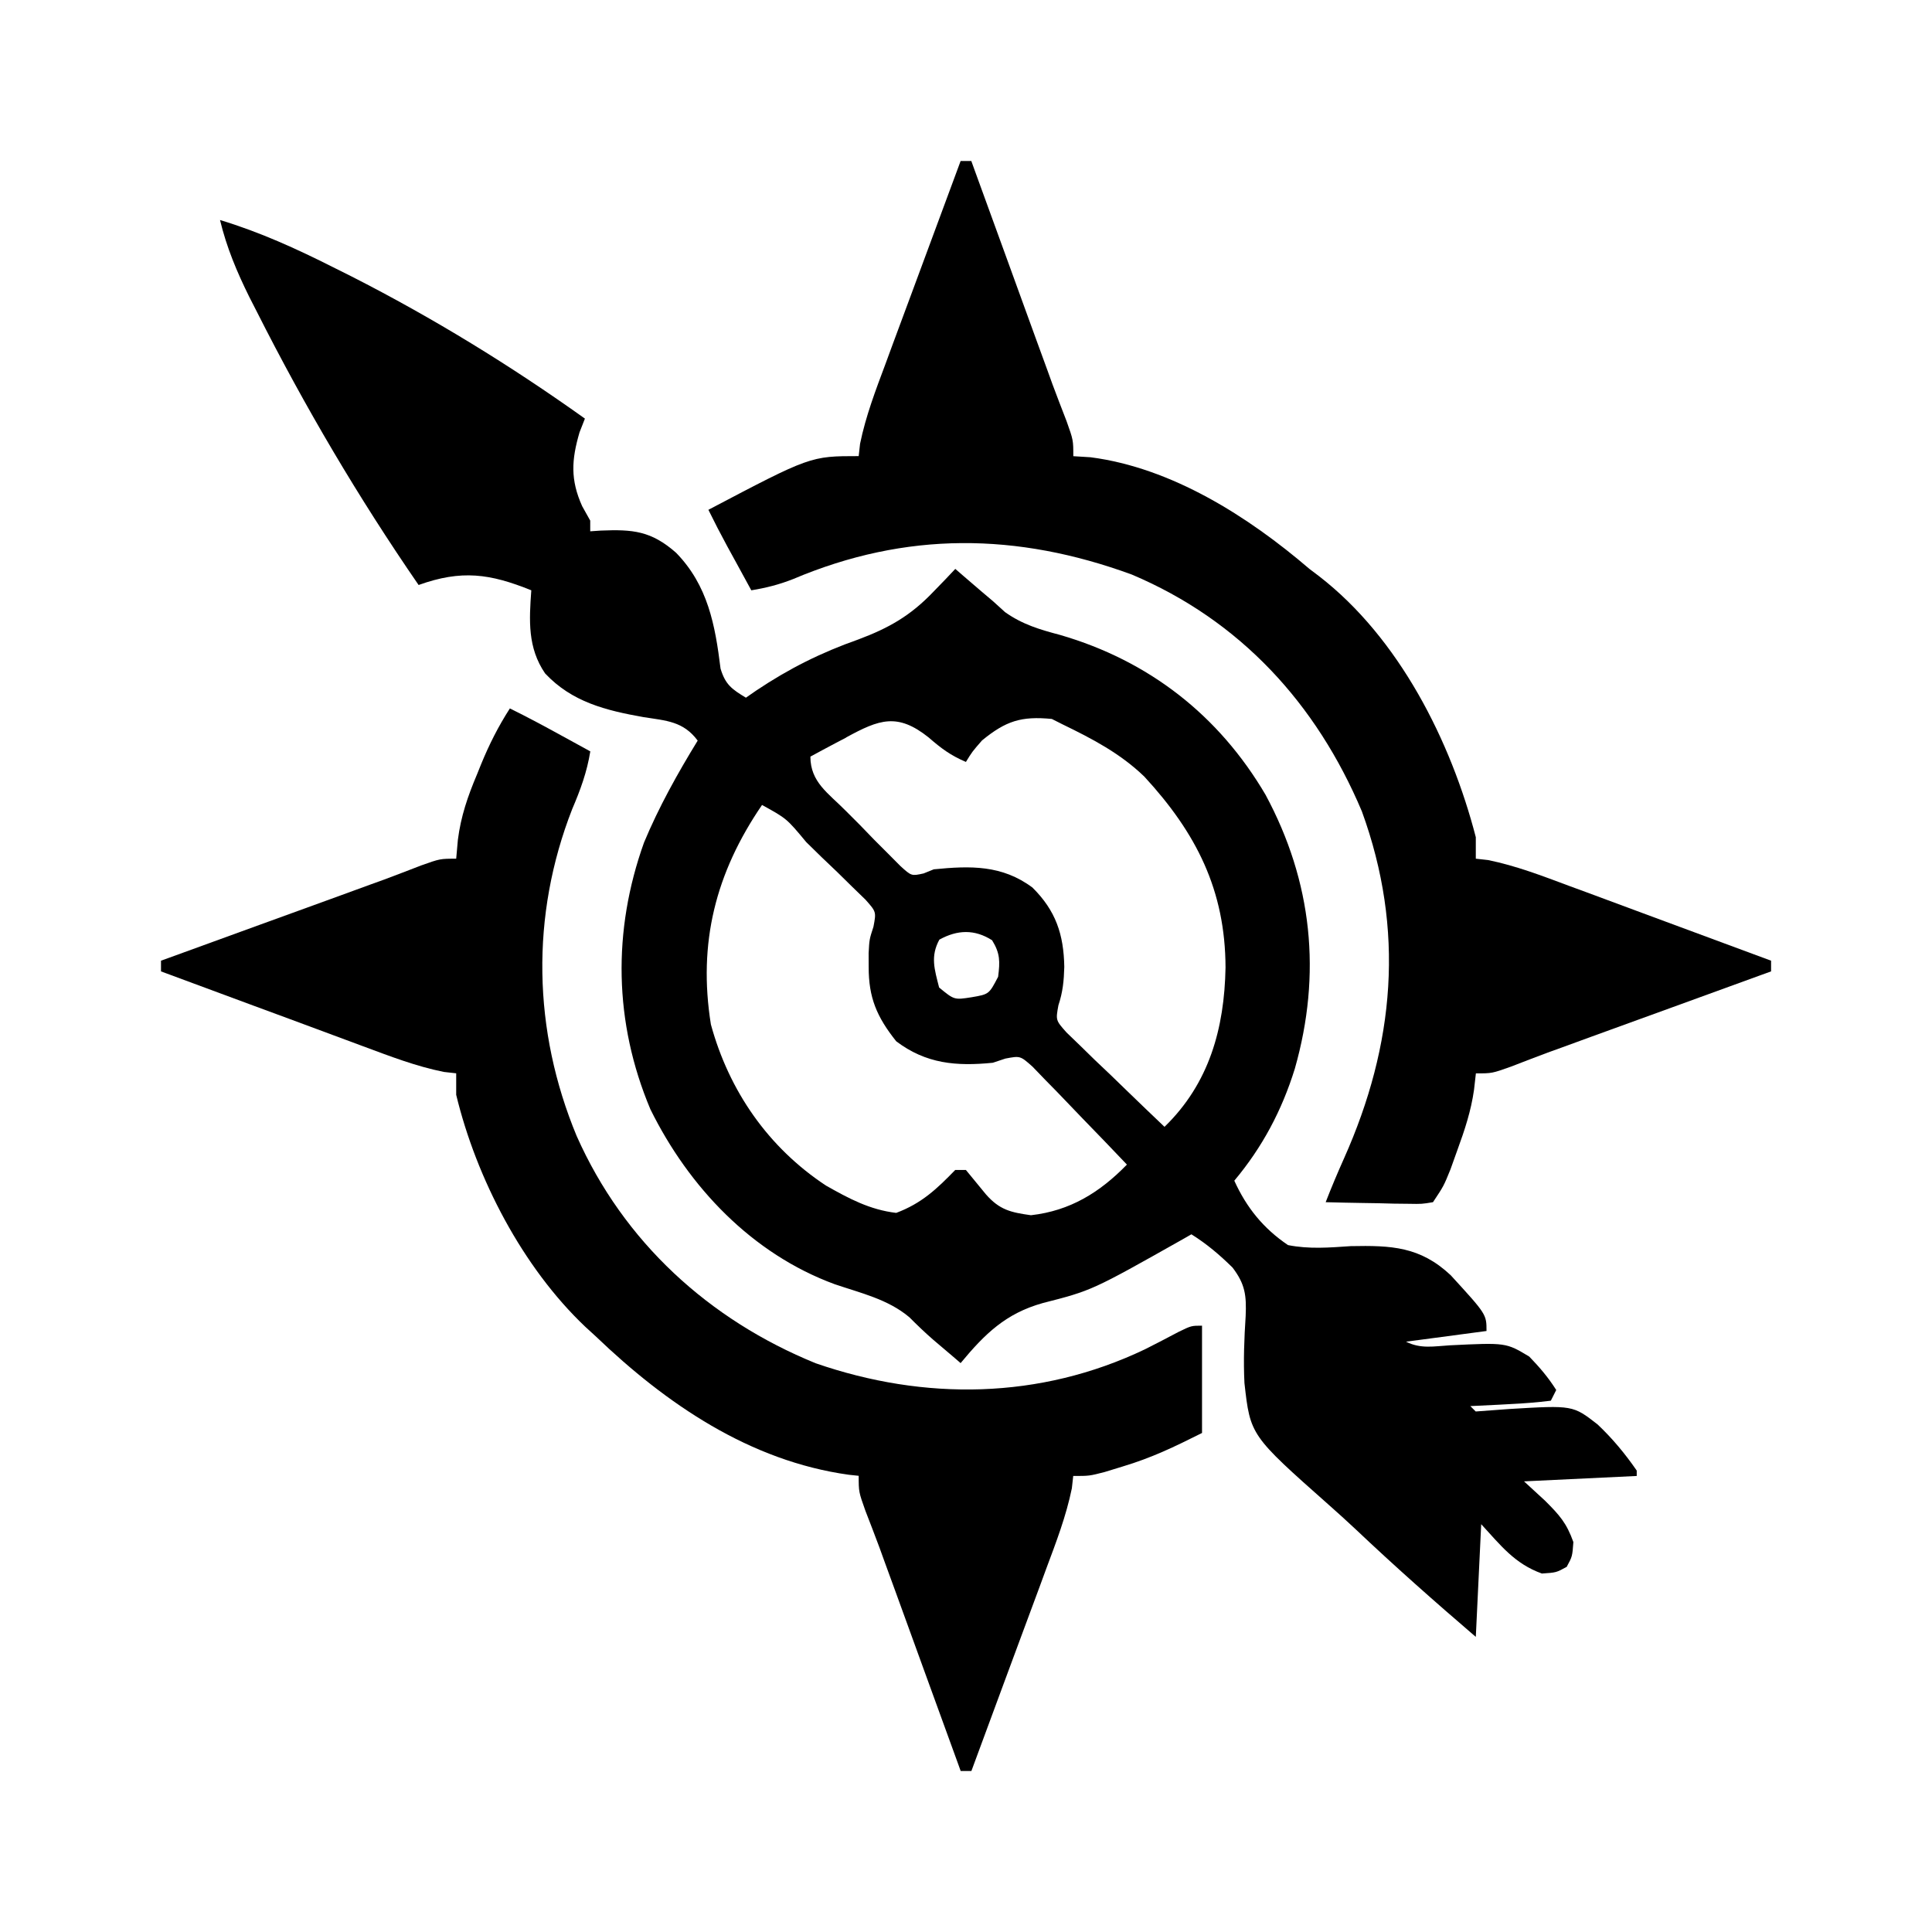
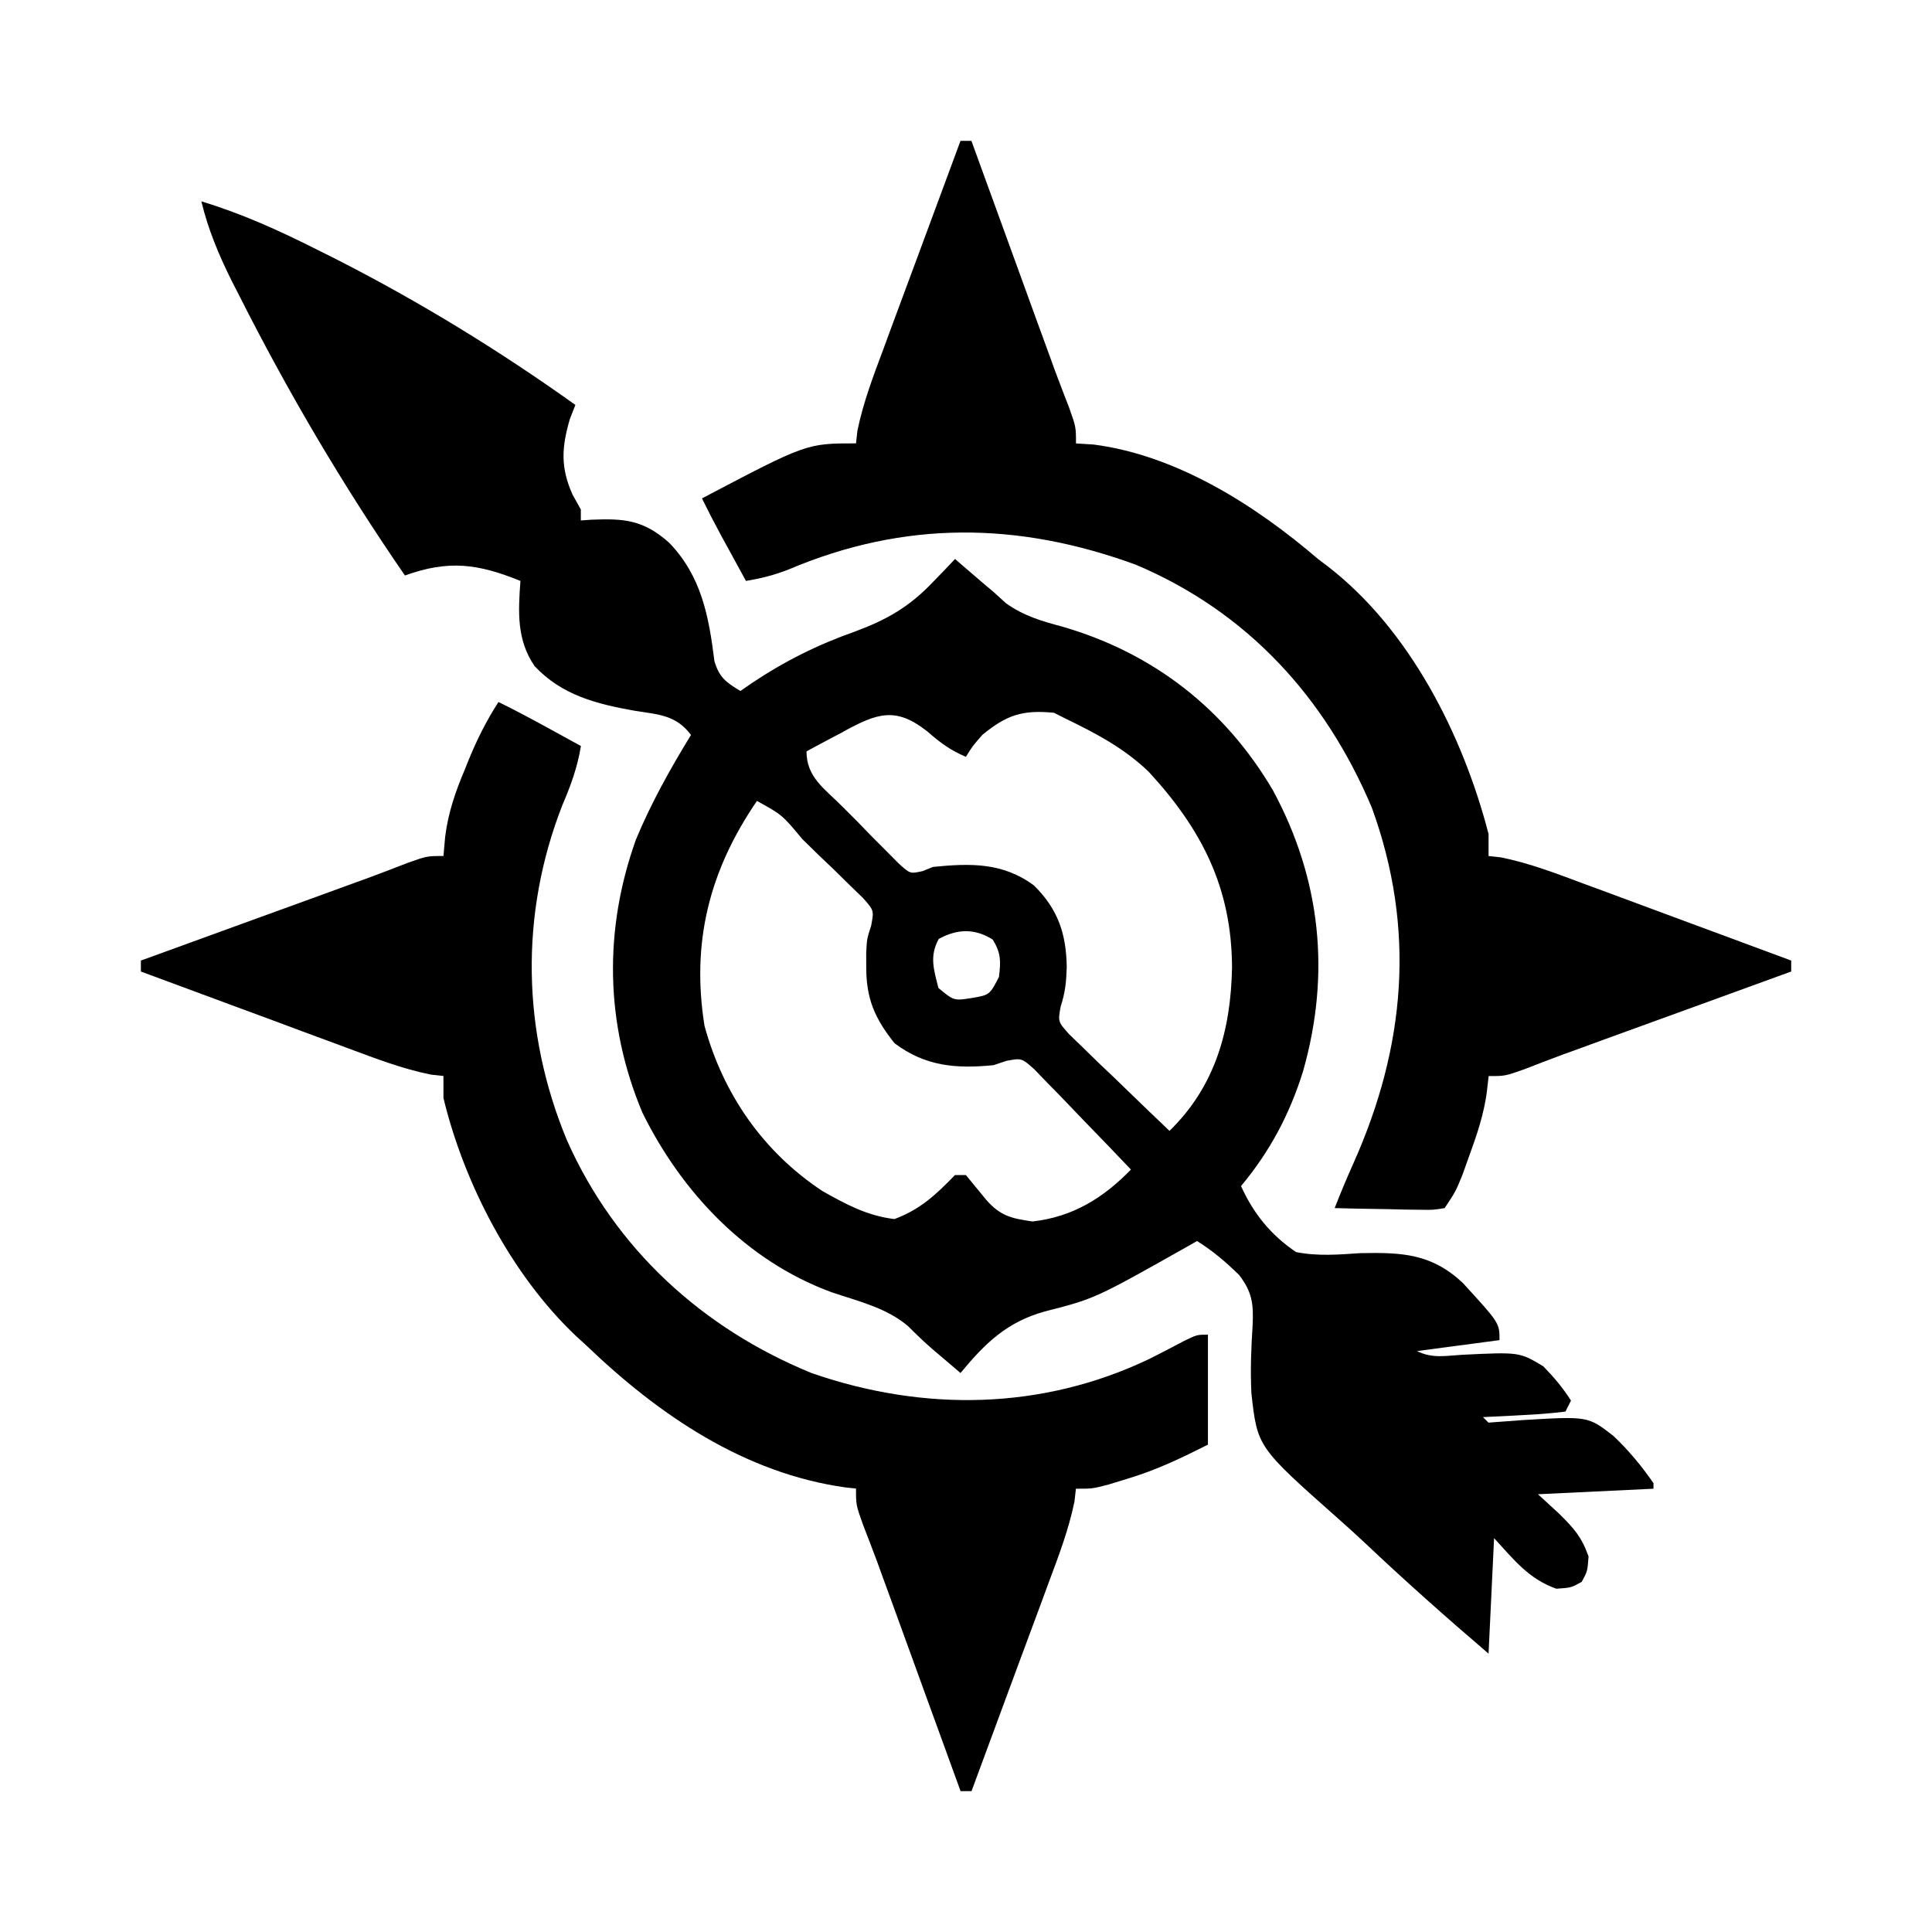
- <svg xmlns="http://www.w3.org/2000/svg" version="1.1" width="24" height="24" id="svg3" viewBox="0 0 24 24">
+ <svg xmlns="http://www.w3.org/2000/svg" version="1.1" id="svg3" viewBox="0 0 24 24">
  <defs id="defs3" />
-   <g id="g3">
-     <path d="m 2.733,2.733 c 0.495,0.15 0.946,0.355 1.408,0.588 0.113,0.057 0.113,0.057 0.228,0.114 1.011,0.515 1.974,1.106 2.897,1.765 -0.022,0.056 -0.044,0.113 -0.067,0.171 -0.1,0.342 -0.115,0.588 0.033,0.917 0.033,0.059 0.066,0.118 0.1,0.179 0,0.044 0,0.088 0,0.133 0.043,-0.003 0.087,-0.006 0.132,-0.009 0.396,-0.016 0.625,0.003 0.935,0.276 0.395,0.406 0.485,0.897 0.552,1.439 0.06,0.199 0.14,0.255 0.315,0.361 0.043,-0.03 0.086,-0.06 0.13,-0.09 C 9.804,8.304 10.201,8.106 10.664,7.943 11.043,7.801 11.311,7.648 11.592,7.354 c 0.052,-0.054 0.104,-0.108 0.158,-0.163 0.039,-0.041 0.077,-0.082 0.117,-0.124 0.03,0.026 0.06,0.052 0.09,0.078 0.04,0.035 0.081,0.069 0.122,0.105 0.039,0.034 0.079,0.068 0.12,0.103 0.044,0.037 0.089,0.075 0.135,0.114 0.05,0.045 0.1,0.091 0.151,0.137 0.217,0.154 0.433,0.217 0.686,0.284 1.1,0.32 1.97,0.997 2.55,1.985 0.582,1.08 0.699,2.225 0.364,3.402 -0.161,0.519 -0.403,0.975 -0.752,1.392 0.152,0.335 0.361,0.593 0.667,0.8 0.263,0.052 0.513,0.031 0.779,0.013 0.506,-0.01 0.862,0.005 1.242,0.361 0.445,0.486 0.445,0.486 0.445,0.693 -0.495,0.066 -0.495,0.066 -1,0.133 0.184,0.092 0.344,0.057 0.545,0.045 0.697,-0.034 0.697,-0.034 0.986,0.14 0.128,0.132 0.237,0.26 0.335,0.415 -0.022,0.044 -0.044,0.088 -0.067,0.133 -0.17,0.021 -0.334,0.034 -0.504,0.042 -0.047,0.003 -0.095,0.005 -0.144,0.008 -0.117,0.006 -0.235,0.012 -0.352,0.017 0.022,0.022 0.044,0.044 0.067,0.067 0.14,-0.01 0.279,-0.021 0.419,-0.031 0.788,-0.047 0.788,-0.047 1.095,0.192 0.184,0.174 0.342,0.364 0.486,0.573 0,0.022 0,0.044 0,0.067 -0.462,0.022 -0.924,0.044 -1.4,0.067 0.087,0.08 0.173,0.16 0.263,0.242 0.177,0.177 0.265,0.274 0.35,0.512 -0.013,0.179 -0.013,0.179 -0.083,0.308 -0.129,0.071 -0.129,0.071 -0.308,0.083 -0.338,-0.121 -0.512,-0.35 -0.754,-0.613 -0.022,0.462 -0.044,0.924 -0.067,1.4 -0.509,-0.436 -1.008,-0.878 -1.495,-1.339 -0.108,-0.101 -0.218,-0.201 -0.329,-0.299 -0.977,-0.866 -0.977,-0.866 -1.05,-1.515 -0.014,-0.28 -0.003,-0.553 0.015,-0.832 0.011,-0.257 -0.006,-0.397 -0.163,-0.603 C 15.148,15.586 14.993,15.454 14.8,15.333 c -0.034,0.019 -0.068,0.039 -0.103,0.059 -1.133,0.639 -1.133,0.639 -1.743,0.795 -0.461,0.129 -0.72,0.383 -1.021,0.746 -0.029,-0.025 -0.058,-0.05 -0.088,-0.076 -0.084,-0.072 -0.168,-0.143 -0.252,-0.214 C 11.49,16.554 11.392,16.459 11.296,16.363 11.03,16.139 10.692,16.063 10.369,15.953 9.343,15.576 8.557,14.748 8.079,13.779 7.626,12.702 7.608,11.562 8,10.467 8.184,10.025 8.417,9.608 8.667,9.2 8.487,8.959 8.278,8.953 7.992,8.908 7.525,8.825 7.105,8.721 6.771,8.365 6.553,8.045 6.573,7.708 6.6,7.333 6.085,7.125 5.733,7.076 5.2,7.267 4.45,6.178 3.788,5.055 3.192,3.875 3.161,3.814 3.13,3.754 3.098,3.691 2.942,3.376 2.816,3.076 2.733,2.733 Z M 10.512,9.162 c -0.043,0.023 -0.086,0.045 -0.13,0.068 -0.106,0.056 -0.211,0.112 -0.315,0.169 0,0.317 0.222,0.453 0.437,0.671 0.089,0.089 0.089,0.089 0.179,0.179 0.087,0.09 0.087,0.09 0.176,0.182 0.056,0.056 0.113,0.113 0.171,0.171 0.052,0.052 0.103,0.104 0.157,0.158 0.136,0.123 0.136,0.123 0.287,0.09 0.042,-0.017 0.083,-0.034 0.126,-0.051 0.455,-0.045 0.847,-0.055 1.225,0.226 0.29,0.287 0.389,0.582 0.396,0.986 -0.005,0.174 -0.018,0.311 -0.073,0.477 -0.034,0.186 -0.034,0.186 0.1,0.337 0.056,0.054 0.112,0.108 0.17,0.164 0.06,0.059 0.121,0.118 0.183,0.179 0.065,0.061 0.13,0.123 0.194,0.184 0.065,0.063 0.129,0.125 0.194,0.188 0.158,0.153 0.317,0.306 0.477,0.458 0.555,-0.539 0.744,-1.222 0.758,-1.979 -0.003,-0.963 -0.364,-1.672 -1.008,-2.371 -0.299,-0.289 -0.646,-0.47 -1.017,-0.65 -0.044,-0.022 -0.088,-0.044 -0.133,-0.067 -0.381,-0.037 -0.571,0.025 -0.867,0.267 -0.122,0.14 -0.122,0.14 -0.2,0.267 -0.188,-0.08 -0.306,-0.167 -0.463,-0.304 -0.388,-0.309 -0.613,-0.225 -1.025,0 z m -1.046,0.838 C 8.889,10.844 8.669,11.713 8.831,12.726 c 0.226,0.827 0.713,1.529 1.43,2.002 0.285,0.161 0.543,0.3 0.872,0.339 0.315,-0.118 0.502,-0.295 0.733,-0.533 0.044,0 0.088,0 0.133,0 0.083,0.1 0.166,0.201 0.248,0.302 0.17,0.194 0.309,0.225 0.56,0.26 0.487,-0.055 0.855,-0.283 1.192,-0.629 -0.182,-0.192 -0.366,-0.383 -0.551,-0.573 -0.063,-0.065 -0.125,-0.13 -0.187,-0.195 -0.089,-0.094 -0.18,-0.187 -0.271,-0.279 -0.054,-0.056 -0.108,-0.112 -0.164,-0.17 -0.152,-0.135 -0.152,-0.135 -0.337,-0.1 -0.077,0.026 -0.077,0.026 -0.156,0.052 -0.452,0.045 -0.829,0.014 -1.2,-0.267 -0.241,-0.303 -0.343,-0.541 -0.342,-0.925 -2.67e-4,-0.084 -2.67e-4,-0.084 -5.34e-4,-0.17 0.009,-0.171 0.009,-0.171 0.06,-0.328 0.035,-0.185 0.035,-0.185 -0.099,-0.336 -0.056,-0.054 -0.112,-0.108 -0.169,-0.164 -0.06,-0.059 -0.12,-0.118 -0.182,-0.179 -0.064,-0.061 -0.129,-0.123 -0.193,-0.184 -0.064,-0.063 -0.128,-0.125 -0.192,-0.188 C 9.772,10.168 9.772,10.168 9.467,10 Z m 2.204,1.671 c -0.115,0.21 -0.061,0.371 -0.004,0.596 0.188,0.155 0.188,0.155 0.404,0.121 0.216,-0.037 0.216,-0.037 0.329,-0.254 0.024,-0.189 0.026,-0.291 -0.075,-0.454 -0.217,-0.138 -0.43,-0.131 -0.654,-0.008 z" id="path1" style="stroke-width:1" />
-     <path d="m 6.333,8.8 c 0.22,0.108 0.435,0.224 0.65,0.342 0.066,0.036 0.131,0.072 0.199,0.109 0.05,0.027 0.1,0.055 0.151,0.083 -0.042,0.258 -0.122,0.476 -0.225,0.717 -0.518,1.324 -0.489,2.751 0.056,4.062 0.585,1.316 1.644,2.282 2.969,2.822 1.353,0.468 2.785,0.45 4.089,-0.173 0.14,-0.071 0.279,-0.142 0.417,-0.216 0.16,-0.078 0.16,-0.078 0.293,-0.078 0,0.44 0,0.88 0,1.333 -0.349,0.175 -0.625,0.308 -0.988,0.417 -0.073,0.022 -0.147,0.045 -0.222,0.068 -0.19,0.049 -0.19,0.049 -0.39,0.049 -0.005,0.05 -0.011,0.101 -0.017,0.153 -0.071,0.347 -0.195,0.669 -0.319,1.001 -0.027,0.072 -0.053,0.144 -0.08,0.218 -0.085,0.229 -0.17,0.458 -0.255,0.687 -0.058,0.156 -0.115,0.311 -0.173,0.467 C 12.349,21.239 12.208,21.62 12.067,22 c -0.044,0 -0.088,0 -0.133,0 -0.013,-0.036 -0.026,-0.071 -0.039,-0.108 -0.135,-0.372 -0.27,-0.744 -0.406,-1.116 -0.05,-0.139 -0.101,-0.277 -0.151,-0.416 -0.073,-0.2 -0.145,-0.4 -0.218,-0.6 -0.033,-0.092 -0.033,-0.092 -0.068,-0.186 -0.032,-0.088 -0.032,-0.088 -0.065,-0.178 -0.02,-0.056 -0.04,-0.112 -0.061,-0.169 -0.057,-0.153 -0.116,-0.306 -0.175,-0.458 -0.084,-0.236 -0.084,-0.236 -0.084,-0.436 -0.041,-0.004 -0.081,-0.008 -0.123,-0.013 C 9.315,18.149 8.278,17.442 7.4,16.6 7.358,16.561 7.315,16.522 7.271,16.482 6.493,15.745 5.918,14.639 5.667,13.6 c 0,-0.088 0,-0.176 0,-0.267 -0.05,-0.005 -0.101,-0.011 -0.153,-0.017 C 5.166,13.246 4.845,13.121 4.513,12.998 4.441,12.971 4.369,12.945 4.295,12.917 4.066,12.833 3.837,12.748 3.608,12.662 3.453,12.605 3.297,12.547 3.142,12.49 2.761,12.349 2.38,12.208 2,12.067 c 0,-0.044 0,-0.088 0,-0.133 0.036,-0.013 0.071,-0.026 0.108,-0.039 0.372,-0.135 0.744,-0.27 1.116,-0.406 0.139,-0.05 0.277,-0.101 0.416,-0.151 0.2,-0.073 0.4,-0.145 0.6,-0.218 0.061,-0.022 0.123,-0.045 0.186,-0.068 0.059,-0.021 0.117,-0.043 0.178,-0.065 0.056,-0.02 0.112,-0.04 0.169,-0.061 0.153,-0.057 0.306,-0.116 0.458,-0.175 0.236,-0.084 0.236,-0.084 0.436,-0.084 0.007,-0.077 0.014,-0.155 0.021,-0.235 0.037,-0.292 0.123,-0.541 0.237,-0.811 0.026,-0.064 0.026,-0.064 0.052,-0.129 0.1,-0.244 0.214,-0.47 0.357,-0.692 z" id="path2" style="stroke-width:1" />
-     <path d="m 11.933,2 c 0.044,0 0.088,0 0.133,0 0.013,0.036 0.026,0.071 0.039,0.108 0.135,0.372 0.27,0.744 0.406,1.116 0.05,0.139 0.101,0.277 0.151,0.416 0.073,0.2 0.145,0.4 0.218,0.6 0.022,0.061 0.045,0.123 0.068,0.186 0.021,0.059 0.043,0.117 0.065,0.178 0.02,0.056 0.04,0.112 0.061,0.169 0.057,0.153 0.116,0.306 0.175,0.458 0.084,0.236 0.084,0.236 0.084,0.436 0.105,0.006 0.105,0.006 0.212,0.013 1.011,0.13 1.964,0.738 2.721,1.387 0.039,0.03 0.079,0.059 0.119,0.09 0.995,0.769 1.639,2.049 1.948,3.243 0,0.088 0,0.176 0,0.267 0.05,0.005 0.101,0.011 0.153,0.017 0.347,0.071 0.669,0.195 1.001,0.319 0.072,0.027 0.144,0.053 0.218,0.08 0.229,0.085 0.458,0.17 0.687,0.255 0.156,0.058 0.311,0.115 0.467,0.173 0.381,0.141 0.761,0.282 1.142,0.423 0,0.044 0,0.088 0,0.133 -0.036,0.013 -0.071,0.026 -0.108,0.039 -0.372,0.135 -0.744,0.27 -1.116,0.406 -0.139,0.05 -0.277,0.101 -0.416,0.151 -0.2,0.073 -0.4,0.145 -0.6,0.218 -0.092,0.033 -0.092,0.033 -0.186,0.068 -0.088,0.032 -0.088,0.032 -0.178,0.065 -0.056,0.02 -0.112,0.04 -0.169,0.061 -0.153,0.057 -0.306,0.116 -0.458,0.175 -0.236,0.084 -0.236,0.084 -0.436,0.084 -0.008,0.067 -0.015,0.134 -0.023,0.203 -0.037,0.262 -0.115,0.498 -0.206,0.747 -0.029,0.08 -0.058,0.16 -0.087,0.243 -0.084,0.207 -0.084,0.207 -0.217,0.407 -0.138,0.023 -0.138,0.023 -0.305,0.02 -0.06,-6.67e-4 -0.119,-0.001 -0.181,-0.002 -0.062,-0.002 -0.125,-0.003 -0.189,-0.005 -0.063,-9e-4 -0.126,-0.002 -0.191,-0.003 -0.156,-0.002 -0.312,-0.006 -0.467,-0.01 0.071,-0.183 0.147,-0.363 0.227,-0.542 0.632,-1.414 0.759,-2.841 0.223,-4.312 C 16.354,8.743 15.408,7.707 14.059,7.137 12.632,6.615 11.255,6.599 9.851,7.194 9.678,7.262 9.517,7.303 9.333,7.333 9.269,7.217 9.206,7.1 9.142,6.983 9.106,6.918 9.071,6.853 9.034,6.786 8.953,6.637 8.875,6.486 8.8,6.333 c 1.268,-0.667 1.268,-0.667 1.867,-0.667 0.008,-0.076 0.008,-0.076 0.017,-0.153 0.071,-0.347 0.195,-0.669 0.319,-1.001 0.04,-0.108 0.04,-0.108 0.08,-0.218 0.085,-0.229 0.17,-0.458 0.255,-0.687 0.058,-0.156 0.115,-0.311 0.173,-0.467 0.141,-0.381 0.282,-0.761 0.423,-1.142 z" id="path3" style="stroke-width:1" />
+   <g id="g3" transform="matrix(1.025,0,0,1.025,-0.3000023,-0.2999997)" style="stroke-width:0.976">
+     <path d="m 2.733,2.733 c 0.495,0.15 0.946,0.355 1.408,0.588 0.113,0.057 0.113,0.057 0.228,0.114 1.011,0.515 1.974,1.106 2.897,1.765 -0.022,0.056 -0.044,0.113 -0.067,0.171 -0.1,0.342 -0.115,0.588 0.033,0.917 0.033,0.059 0.066,0.118 0.1,0.179 0,0.044 0,0.088 0,0.133 0.043,-0.003 0.087,-0.006 0.132,-0.009 0.396,-0.016 0.625,0.003 0.935,0.276 0.395,0.406 0.485,0.897 0.552,1.439 0.06,0.199 0.14,0.255 0.315,0.361 0.043,-0.03 0.086,-0.06 0.13,-0.09 C 9.804,8.304 10.201,8.106 10.664,7.943 11.043,7.801 11.311,7.648 11.592,7.354 c 0.052,-0.054 0.104,-0.108 0.158,-0.163 0.039,-0.041 0.077,-0.082 0.117,-0.124 0.03,0.026 0.06,0.052 0.09,0.078 0.04,0.035 0.081,0.069 0.122,0.105 0.039,0.034 0.079,0.068 0.12,0.103 0.044,0.037 0.089,0.075 0.135,0.114 0.05,0.045 0.1,0.091 0.151,0.137 0.217,0.154 0.433,0.217 0.686,0.284 1.1,0.32 1.97,0.997 2.55,1.985 0.582,1.08 0.699,2.225 0.364,3.402 -0.161,0.519 -0.403,0.975 -0.752,1.392 0.152,0.335 0.361,0.593 0.667,0.8 0.263,0.052 0.513,0.031 0.779,0.013 0.506,-0.01 0.862,0.005 1.242,0.361 0.445,0.486 0.445,0.486 0.445,0.693 -0.495,0.066 -0.495,0.066 -1,0.133 0.184,0.092 0.344,0.057 0.545,0.045 0.697,-0.034 0.697,-0.034 0.986,0.14 0.128,0.132 0.237,0.26 0.335,0.415 -0.022,0.044 -0.044,0.088 -0.067,0.133 -0.17,0.021 -0.334,0.034 -0.504,0.042 -0.047,0.003 -0.095,0.005 -0.144,0.008 -0.117,0.006 -0.235,0.012 -0.352,0.017 0.022,0.022 0.044,0.044 0.067,0.067 0.14,-0.01 0.279,-0.021 0.419,-0.031 0.788,-0.047 0.788,-0.047 1.095,0.192 0.184,0.174 0.342,0.364 0.486,0.573 0,0.022 0,0.044 0,0.067 -0.462,0.022 -0.924,0.044 -1.4,0.067 0.087,0.08 0.173,0.16 0.263,0.242 0.177,0.177 0.265,0.274 0.35,0.512 -0.013,0.179 -0.013,0.179 -0.083,0.308 -0.129,0.071 -0.129,0.071 -0.308,0.083 -0.338,-0.121 -0.512,-0.35 -0.754,-0.613 -0.022,0.462 -0.044,0.924 -0.067,1.4 -0.509,-0.436 -1.008,-0.878 -1.495,-1.339 -0.108,-0.101 -0.218,-0.201 -0.329,-0.299 -0.977,-0.866 -0.977,-0.866 -1.05,-1.515 -0.014,-0.28 -0.003,-0.553 0.015,-0.832 0.011,-0.257 -0.006,-0.397 -0.163,-0.603 C 15.148,15.586 14.993,15.454 14.8,15.333 c -0.034,0.019 -0.068,0.039 -0.103,0.059 -1.133,0.639 -1.133,0.639 -1.743,0.795 -0.461,0.129 -0.72,0.383 -1.021,0.746 -0.029,-0.025 -0.058,-0.05 -0.088,-0.076 -0.084,-0.072 -0.168,-0.143 -0.252,-0.214 C 11.49,16.554 11.392,16.459 11.296,16.363 11.03,16.139 10.692,16.063 10.369,15.953 9.343,15.576 8.557,14.748 8.079,13.779 7.626,12.702 7.608,11.562 8,10.467 8.184,10.025 8.417,9.608 8.667,9.2 8.487,8.959 8.278,8.953 7.992,8.908 7.525,8.825 7.105,8.721 6.771,8.365 6.553,8.045 6.573,7.708 6.6,7.333 6.085,7.125 5.733,7.076 5.2,7.267 4.45,6.178 3.788,5.055 3.192,3.875 3.161,3.814 3.13,3.754 3.098,3.691 2.942,3.376 2.816,3.076 2.733,2.733 Z M 10.512,9.162 c -0.043,0.023 -0.086,0.045 -0.13,0.068 -0.106,0.056 -0.211,0.112 -0.315,0.169 0,0.317 0.222,0.453 0.437,0.671 0.089,0.089 0.089,0.089 0.179,0.179 0.087,0.09 0.087,0.09 0.176,0.182 0.056,0.056 0.113,0.113 0.171,0.171 0.052,0.052 0.103,0.104 0.157,0.158 0.136,0.123 0.136,0.123 0.287,0.09 0.042,-0.017 0.083,-0.034 0.126,-0.051 0.455,-0.045 0.847,-0.055 1.225,0.226 0.29,0.287 0.389,0.582 0.396,0.986 -0.005,0.174 -0.018,0.311 -0.073,0.477 -0.034,0.186 -0.034,0.186 0.1,0.337 0.056,0.054 0.112,0.108 0.17,0.164 0.06,0.059 0.121,0.118 0.183,0.179 0.065,0.061 0.13,0.123 0.194,0.184 0.065,0.063 0.129,0.125 0.194,0.188 0.158,0.153 0.317,0.306 0.477,0.458 0.555,-0.539 0.744,-1.222 0.758,-1.979 -0.003,-0.963 -0.364,-1.672 -1.008,-2.371 -0.299,-0.289 -0.646,-0.47 -1.017,-0.65 -0.044,-0.022 -0.088,-0.044 -0.133,-0.067 -0.381,-0.037 -0.571,0.025 -0.867,0.267 -0.122,0.14 -0.122,0.14 -0.2,0.267 -0.188,-0.08 -0.306,-0.167 -0.463,-0.304 -0.388,-0.309 -0.613,-0.225 -1.025,0 z m -1.046,0.838 C 8.889,10.844 8.669,11.713 8.831,12.726 c 0.226,0.827 0.713,1.529 1.43,2.002 0.285,0.161 0.543,0.3 0.872,0.339 0.315,-0.118 0.502,-0.295 0.733,-0.533 0.044,0 0.088,0 0.133,0 0.083,0.1 0.166,0.201 0.248,0.302 0.17,0.194 0.309,0.225 0.56,0.26 0.487,-0.055 0.855,-0.283 1.192,-0.629 -0.182,-0.192 -0.366,-0.383 -0.551,-0.573 -0.063,-0.065 -0.125,-0.13 -0.187,-0.195 -0.089,-0.094 -0.18,-0.187 -0.271,-0.279 -0.054,-0.056 -0.108,-0.112 -0.164,-0.17 -0.152,-0.135 -0.152,-0.135 -0.337,-0.1 -0.077,0.026 -0.077,0.026 -0.156,0.052 -0.452,0.045 -0.829,0.014 -1.2,-0.267 -0.241,-0.303 -0.343,-0.541 -0.342,-0.925 -2.67e-4,-0.084 -2.67e-4,-0.084 -5.34e-4,-0.17 0.009,-0.171 0.009,-0.171 0.06,-0.328 0.035,-0.185 0.035,-0.185 -0.099,-0.336 -0.056,-0.054 -0.112,-0.108 -0.169,-0.164 -0.06,-0.059 -0.12,-0.118 -0.182,-0.179 -0.064,-0.061 -0.129,-0.123 -0.193,-0.184 -0.064,-0.063 -0.128,-0.125 -0.192,-0.188 C 9.772,10.168 9.772,10.168 9.467,10 Z m 2.204,1.671 c -0.115,0.21 -0.061,0.371 -0.004,0.596 0.188,0.155 0.188,0.155 0.404,0.121 0.216,-0.037 0.216,-0.037 0.329,-0.254 0.024,-0.189 0.026,-0.291 -0.075,-0.454 -0.217,-0.138 -0.43,-0.131 -0.654,-0.008 z" id="path1" style="stroke-width:0.976" />
+     <path d="m 6.333,8.8 c 0.22,0.108 0.435,0.224 0.65,0.342 0.066,0.036 0.131,0.072 0.199,0.109 0.05,0.027 0.1,0.055 0.151,0.083 -0.042,0.258 -0.122,0.476 -0.225,0.717 -0.518,1.324 -0.489,2.751 0.056,4.062 0.585,1.316 1.644,2.282 2.969,2.822 1.353,0.468 2.785,0.45 4.089,-0.173 0.14,-0.071 0.279,-0.142 0.417,-0.216 0.16,-0.078 0.16,-0.078 0.293,-0.078 0,0.44 0,0.88 0,1.333 -0.349,0.175 -0.625,0.308 -0.988,0.417 -0.073,0.022 -0.147,0.045 -0.222,0.068 -0.19,0.049 -0.19,0.049 -0.39,0.049 -0.005,0.05 -0.011,0.101 -0.017,0.153 -0.071,0.347 -0.195,0.669 -0.319,1.001 -0.027,0.072 -0.053,0.144 -0.08,0.218 -0.085,0.229 -0.17,0.458 -0.255,0.687 -0.058,0.156 -0.115,0.311 -0.173,0.467 C 12.349,21.239 12.208,21.62 12.067,22 c -0.044,0 -0.088,0 -0.133,0 -0.013,-0.036 -0.026,-0.071 -0.039,-0.108 -0.135,-0.372 -0.27,-0.744 -0.406,-1.116 -0.05,-0.139 -0.101,-0.277 -0.151,-0.416 -0.073,-0.2 -0.145,-0.4 -0.218,-0.6 -0.033,-0.092 -0.033,-0.092 -0.068,-0.186 -0.032,-0.088 -0.032,-0.088 -0.065,-0.178 -0.02,-0.056 -0.04,-0.112 -0.061,-0.169 -0.057,-0.153 -0.116,-0.306 -0.175,-0.458 -0.084,-0.236 -0.084,-0.236 -0.084,-0.436 -0.041,-0.004 -0.081,-0.008 -0.123,-0.013 C 9.315,18.149 8.278,17.442 7.4,16.6 7.358,16.561 7.315,16.522 7.271,16.482 6.493,15.745 5.918,14.639 5.667,13.6 c 0,-0.088 0,-0.176 0,-0.267 -0.05,-0.005 -0.101,-0.011 -0.153,-0.017 C 5.166,13.246 4.845,13.121 4.513,12.998 4.441,12.971 4.369,12.945 4.295,12.917 4.066,12.833 3.837,12.748 3.608,12.662 3.453,12.605 3.297,12.547 3.142,12.49 2.761,12.349 2.38,12.208 2,12.067 c 0,-0.044 0,-0.088 0,-0.133 0.036,-0.013 0.071,-0.026 0.108,-0.039 0.372,-0.135 0.744,-0.27 1.116,-0.406 0.139,-0.05 0.277,-0.101 0.416,-0.151 0.2,-0.073 0.4,-0.145 0.6,-0.218 0.061,-0.022 0.123,-0.045 0.186,-0.068 0.059,-0.021 0.117,-0.043 0.178,-0.065 0.056,-0.02 0.112,-0.04 0.169,-0.061 0.153,-0.057 0.306,-0.116 0.458,-0.175 0.236,-0.084 0.236,-0.084 0.436,-0.084 0.007,-0.077 0.014,-0.155 0.021,-0.235 0.037,-0.292 0.123,-0.541 0.237,-0.811 0.026,-0.064 0.026,-0.064 0.052,-0.129 0.1,-0.244 0.214,-0.47 0.357,-0.692 z" id="path2" style="stroke-width:0.976" />
+     <path d="m 11.933,2 c 0.044,0 0.088,0 0.133,0 0.013,0.036 0.026,0.071 0.039,0.108 0.135,0.372 0.27,0.744 0.406,1.116 0.05,0.139 0.101,0.277 0.151,0.416 0.073,0.2 0.145,0.4 0.218,0.6 0.022,0.061 0.045,0.123 0.068,0.186 0.021,0.059 0.043,0.117 0.065,0.178 0.02,0.056 0.04,0.112 0.061,0.169 0.057,0.153 0.116,0.306 0.175,0.458 0.084,0.236 0.084,0.236 0.084,0.436 0.105,0.006 0.105,0.006 0.212,0.013 1.011,0.13 1.964,0.738 2.721,1.387 0.039,0.03 0.079,0.059 0.119,0.09 0.995,0.769 1.639,2.049 1.948,3.243 0,0.088 0,0.176 0,0.267 0.05,0.005 0.101,0.011 0.153,0.017 0.347,0.071 0.669,0.195 1.001,0.319 0.072,0.027 0.144,0.053 0.218,0.08 0.229,0.085 0.458,0.17 0.687,0.255 0.156,0.058 0.311,0.115 0.467,0.173 0.381,0.141 0.761,0.282 1.142,0.423 0,0.044 0,0.088 0,0.133 -0.036,0.013 -0.071,0.026 -0.108,0.039 -0.372,0.135 -0.744,0.27 -1.116,0.406 -0.139,0.05 -0.277,0.101 -0.416,0.151 -0.2,0.073 -0.4,0.145 -0.6,0.218 -0.092,0.033 -0.092,0.033 -0.186,0.068 -0.088,0.032 -0.088,0.032 -0.178,0.065 -0.056,0.02 -0.112,0.04 -0.169,0.061 -0.153,0.057 -0.306,0.116 -0.458,0.175 -0.236,0.084 -0.236,0.084 -0.436,0.084 -0.008,0.067 -0.015,0.134 -0.023,0.203 -0.037,0.262 -0.115,0.498 -0.206,0.747 -0.029,0.08 -0.058,0.16 -0.087,0.243 -0.084,0.207 -0.084,0.207 -0.217,0.407 -0.138,0.023 -0.138,0.023 -0.305,0.02 -0.06,-6.67e-4 -0.119,-0.001 -0.181,-0.002 -0.062,-0.002 -0.125,-0.003 -0.189,-0.005 -0.063,-9e-4 -0.126,-0.002 -0.191,-0.003 -0.156,-0.002 -0.312,-0.006 -0.467,-0.01 0.071,-0.183 0.147,-0.363 0.227,-0.542 0.632,-1.414 0.759,-2.841 0.223,-4.312 C 16.354,8.743 15.408,7.707 14.059,7.137 12.632,6.615 11.255,6.599 9.851,7.194 9.678,7.262 9.517,7.303 9.333,7.333 9.269,7.217 9.206,7.1 9.142,6.983 9.106,6.918 9.071,6.853 9.034,6.786 8.953,6.637 8.875,6.486 8.8,6.333 c 1.268,-0.667 1.268,-0.667 1.867,-0.667 0.008,-0.076 0.008,-0.076 0.017,-0.153 0.071,-0.347 0.195,-0.669 0.319,-1.001 0.04,-0.108 0.04,-0.108 0.08,-0.218 0.085,-0.229 0.17,-0.458 0.255,-0.687 0.058,-0.156 0.115,-0.311 0.173,-0.467 0.141,-0.381 0.282,-0.761 0.423,-1.142 z" id="path3" style="stroke-width:0.976" />
  </g>
</svg>
